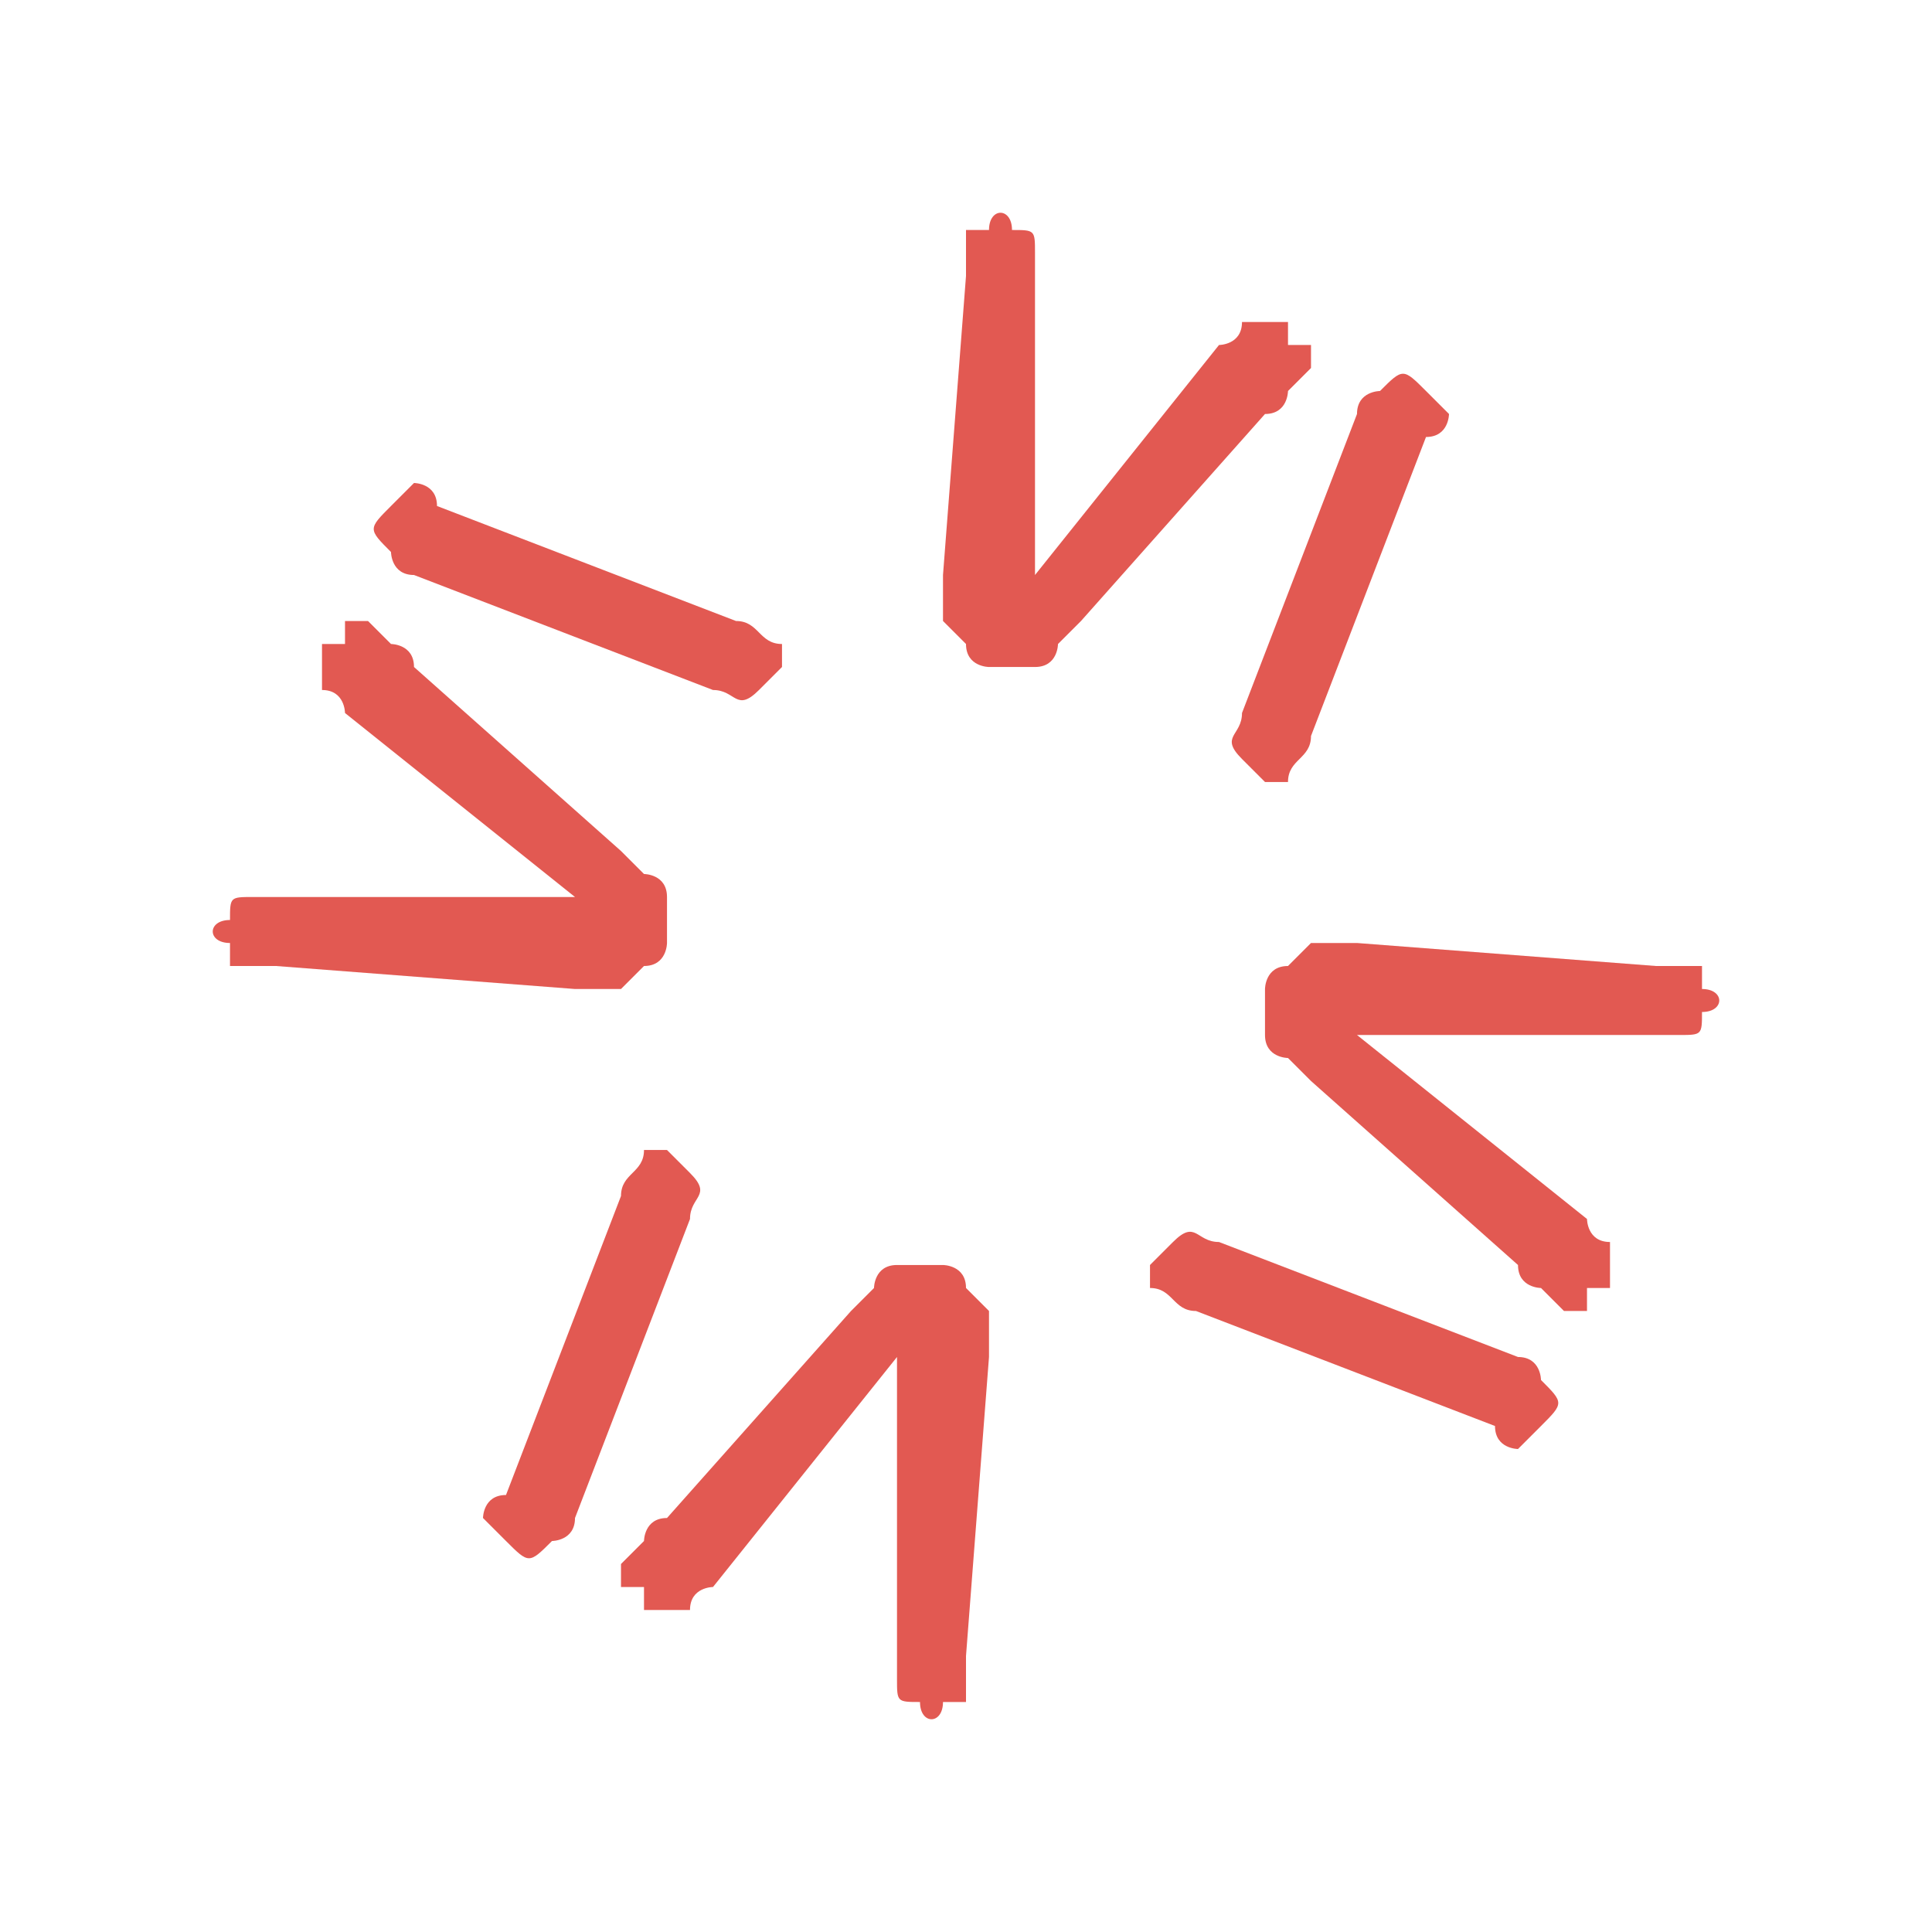
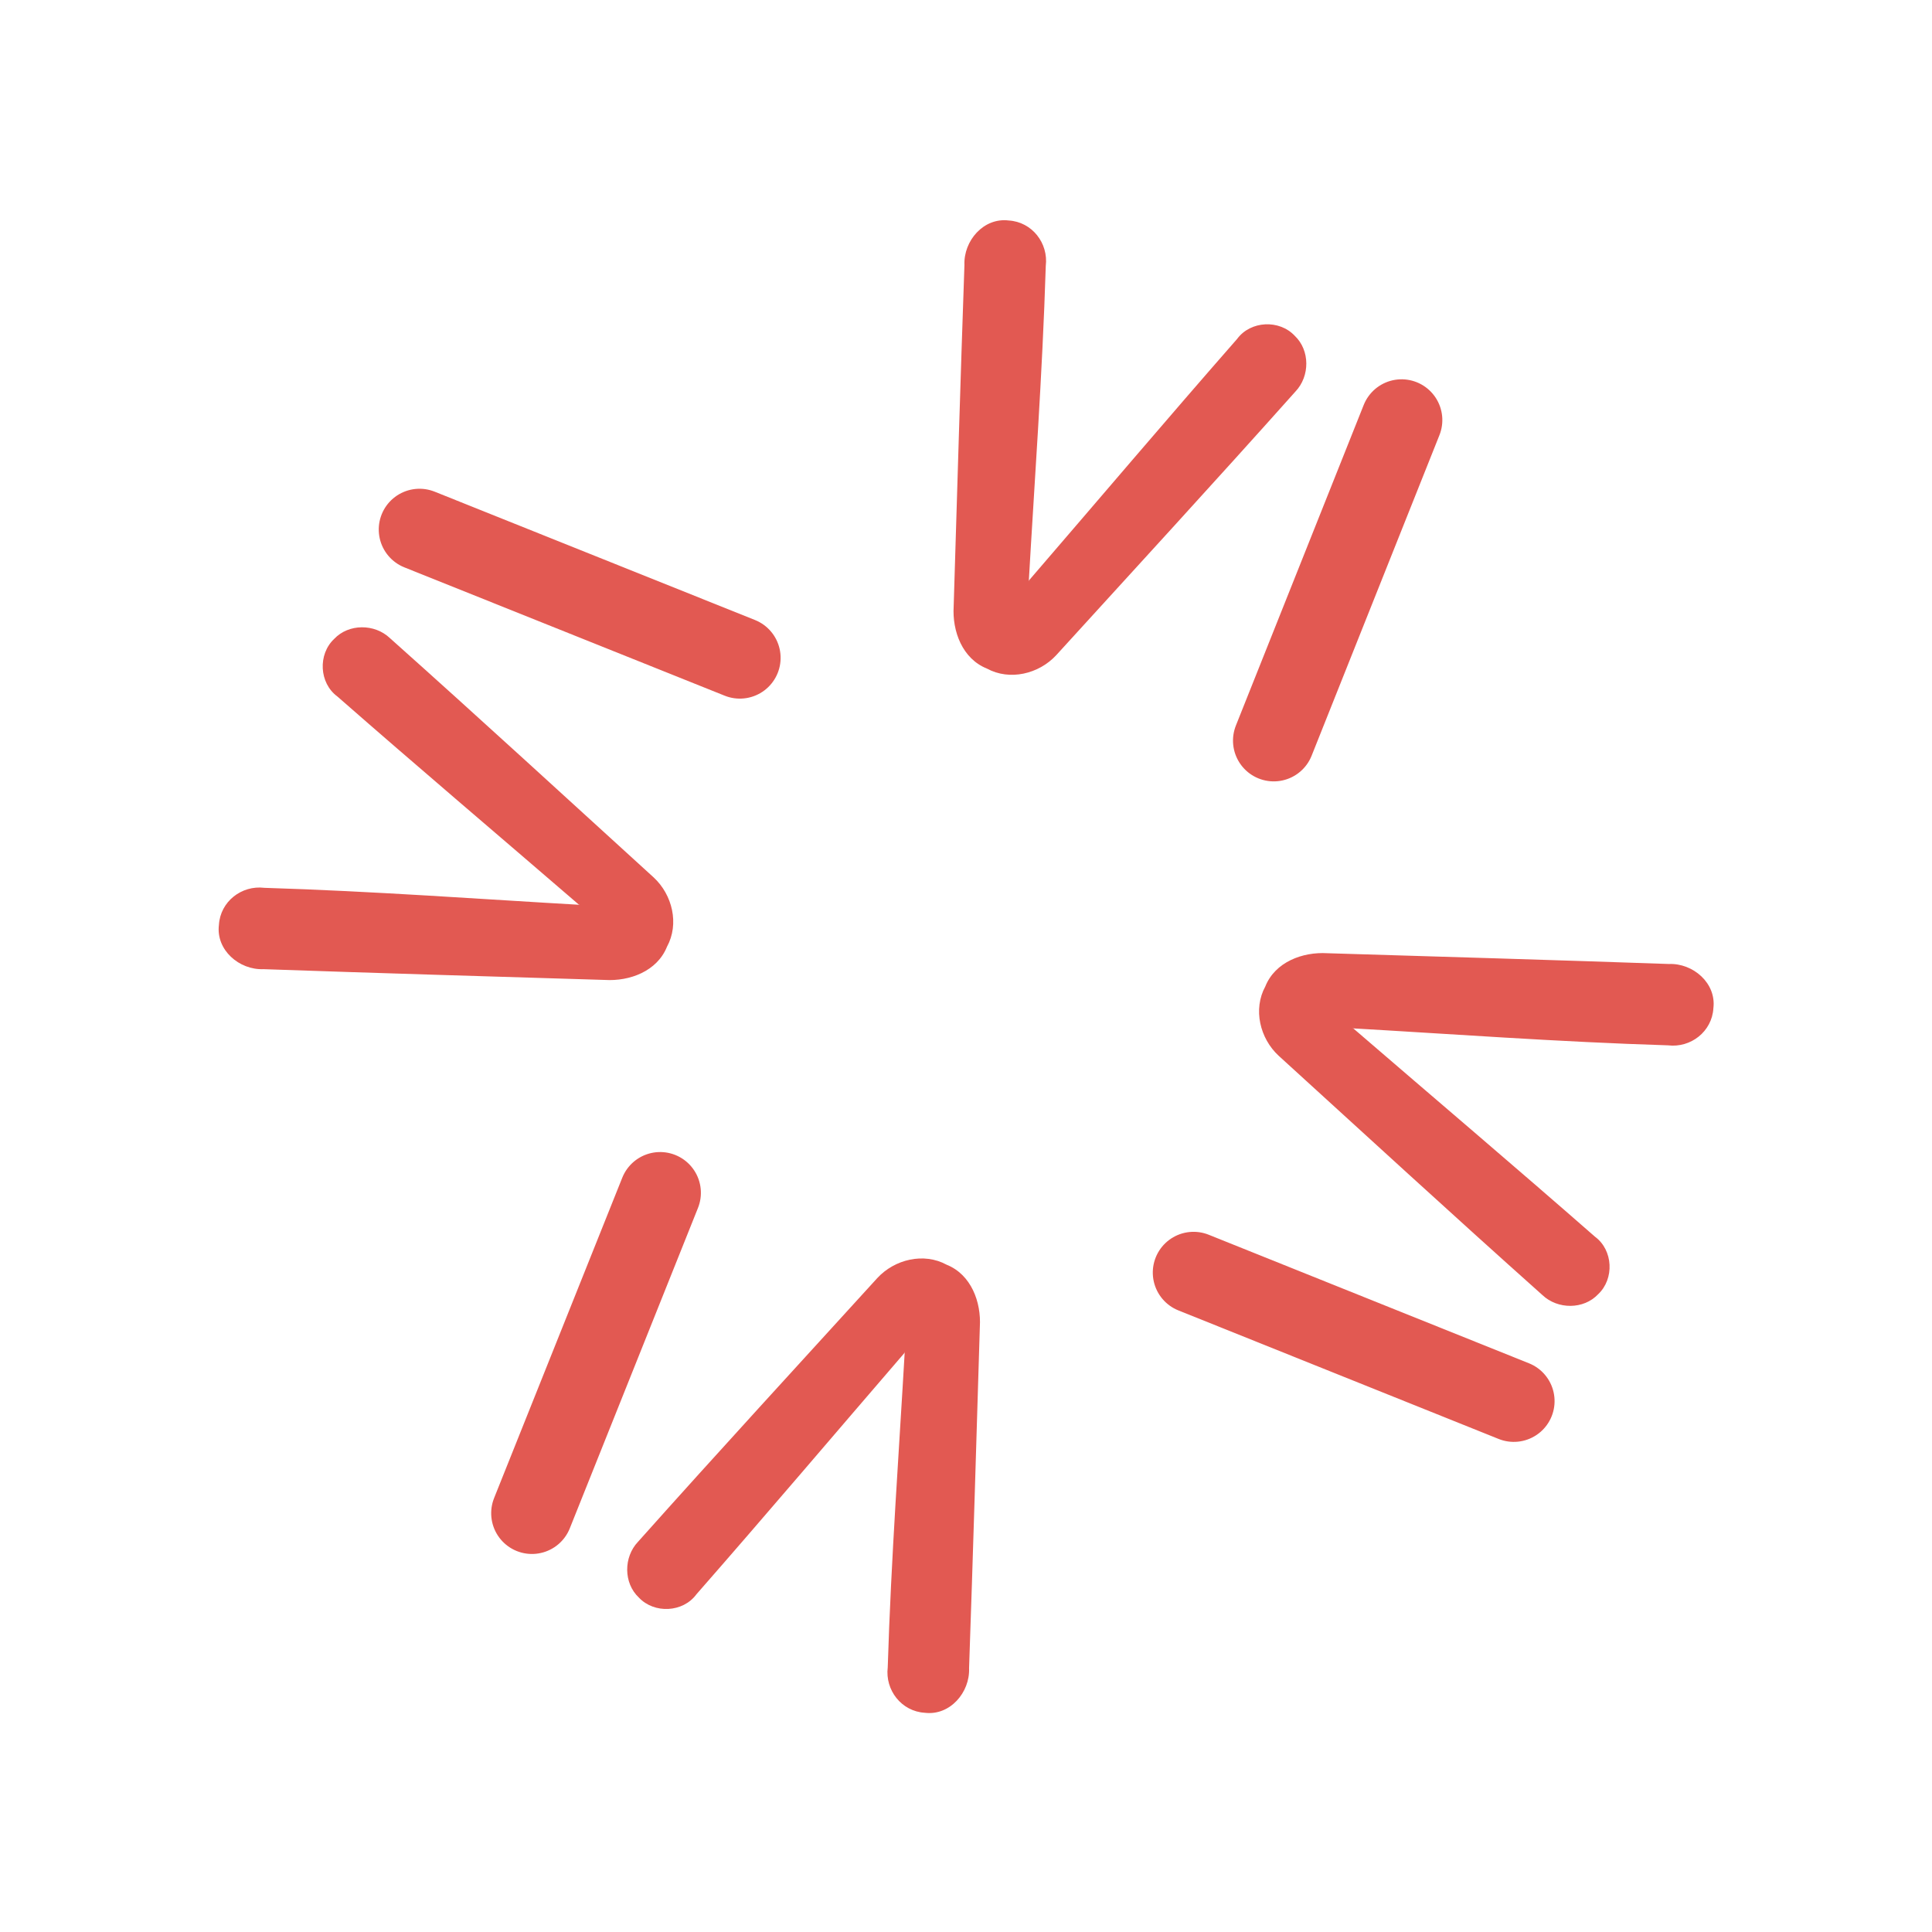
- <svg xmlns="http://www.w3.org/2000/svg" xml:space="preserve" width="84px" height="84px" version="1.1" shape-rendering="geometricPrecision" text-rendering="geometricPrecision" image-rendering="optimizeQuality" fill-rule="evenodd" clip-rule="evenodd" viewBox="0 0 84 84">
-   <g id="Ebene_x0020_1">
-     <rect fill="none" width="84" height="84" />
-     <path fill="#E25952" fill-rule="nonzero" d="M45 13l0 12 8 -10c0,0 1,0 1,-1 0,0 0,0 1,0 0,0 0,0 1,0 0,0 0,0 0,1 1,0 1,0 1,0 0,1 0,1 0,1 0,0 -1,1 -1,1 0,0 0,0 0,0 0,0 0,1 -1,1l-8 9c0,0 -1,1 -1,1 0,0 0,1 -1,1 0,0 0,0 -1,0 0,0 -1,0 -1,0 0,0 -1,0 -1,-1 0,0 0,0 -1,-1 0,0 0,-1 0,-1 0,0 0,-1 0,-1l1 -13c0,0 0,0 0,0 0,-1 0,-1 0,-1 0,0 0,0 0,-1 0,0 1,0 1,0 0,-1 1,-1 1,0 1,0 1,0 1,1 0,0 0,1 0,2z" />
-     <path id="1" fill="#E25952" fill-rule="nonzero" d="M54 31l5 -13c0,-1 1,-1 1,-1 1,-1 1,-1 2,0 0,0 0,0 1,1 0,0 0,1 -1,1l-5 13c0,1 -1,1 -1,2 0,0 -1,0 -1,0 -1,-1 -1,-1 -1,-1 -1,-1 0,-1 0,-2z" />
-     <path fill="#E25952" fill-rule="nonzero" d="M13 39l12 0 -10 -8c0,0 0,-1 -1,-1 0,0 0,0 0,-1 0,0 0,0 0,-1 0,0 0,0 1,0 0,-1 0,-1 0,-1 1,0 1,0 1,0 0,0 1,1 1,1 0,0 0,0 0,0 0,0 1,0 1,1l9 8c0,0 1,1 1,1 0,0 1,0 1,1 0,0 0,0 0,1 0,0 0,1 0,1 0,0 0,1 -1,1 0,0 0,0 -1,1 0,0 -1,0 -1,0 0,0 -1,0 -1,0l-13 -1c0,0 0,0 0,0 -1,0 -1,0 -1,0 0,0 0,0 -1,0 0,0 0,-1 0,-1 -1,0 -1,-1 0,-1 0,-1 0,-1 1,-1 0,0 1,0 2,0z" />
-     <path id="1" fill="#E25952" fill-rule="nonzero" d="M31 30l-13 -5c-1,0 -1,-1 -1,-1 -1,-1 -1,-1 0,-2 0,0 0,0 1,-1 0,0 1,0 1,1l13 5c1,0 1,1 2,1 0,0 0,1 0,1 -1,1 -1,1 -1,1 -1,1 -1,0 -2,0z" />
-     <path fill="#E25952" fill-rule="nonzero" d="M39 71l0 -12 -8 10c0,0 -1,0 -1,1 0,0 0,0 -1,0 0,0 0,0 -1,0 0,0 0,0 0,-1 -1,0 -1,0 -1,0 0,-1 0,-1 0,-1 0,0 1,-1 1,-1 0,0 0,0 0,0 0,0 0,-1 1,-1l8 -9c0,0 1,-1 1,-1 0,0 0,-1 1,-1 0,0 0,0 1,0 0,0 1,0 1,0 0,0 1,0 1,1 0,0 0,0 1,1 0,0 0,1 0,1 0,0 0,1 0,1l-1 13c0,0 0,0 0,0 0,1 0,1 0,1 0,0 0,0 0,1 0,0 -1,0 -1,0 0,1 -1,1 -1,0 -1,0 -1,0 -1,-1 0,0 0,-1 0,-2z" />
-     <path id="1" fill="#E25952" fill-rule="nonzero" d="M30 53l-5 13c0,1 -1,1 -1,1 -1,1 -1,1 -2,0 0,0 0,0 -1,-1 0,0 0,-1 1,-1l5 -13c0,-1 1,-1 1,-2 0,0 1,0 1,0 1,1 1,1 1,1 1,1 0,1 0,2z" />
-     <path fill="#E25952" fill-rule="nonzero" d="M71 45l-12 0 10 8c0,0 0,1 1,1 0,0 0,0 0,1 0,0 0,0 0,1 0,0 0,0 -1,0 0,1 0,1 0,1 -1,0 -1,0 -1,0 0,0 -1,-1 -1,-1 0,0 0,0 0,0 0,0 -1,0 -1,-1l-9 -8c0,0 -1,-1 -1,-1 0,0 -1,0 -1,-1 0,0 0,0 0,-1 0,0 0,-1 0,-1 0,0 0,-1 1,-1 0,0 0,0 1,-1 0,0 1,0 1,0 0,0 1,0 1,0l13 1c0,0 0,0 0,0 1,0 1,0 1,0 0,0 0,0 1,0 0,0 0,1 0,1 1,0 1,1 0,1 0,1 0,1 -1,1 0,0 -1,0 -2,0z" />
-     <path id="1" fill="#E25952" fill-rule="nonzero" d="M53 54l13 5c1,0 1,1 1,1 1,1 1,1 0,2 0,0 0,0 -1,1 0,0 -1,0 -1,-1l-13 -5c-1,0 -1,-1 -2,-1 0,0 0,-1 0,-1 1,-1 1,-1 1,-1 1,-1 1,0 2,0z" />
+ <svg xmlns="http://www.w3.org/2000/svg" width="7.11mm" height="7.11mm" clip-rule="evenodd" fill-rule="evenodd" image-rendering="optimizeQuality" shape-rendering="geometricPrecision" text-rendering="geometricPrecision" version="1.1" viewBox="0 0 711 711" xml:space="preserve">
+   <g transform="matrix(1 0 0 1 -2.41 2.36)" clip-rule="evenodd" fill="#e25952" fill-rule="evenodd" shape-rendering="geometricPrecision" style="mix-blend-mode:normal">
+     <g transform="rotate(22,633,410)">
+       <path d="m430 214 0.582 127" fill="none" stroke="#e25952" stroke-linecap="round" stroke-width="30" style="mix-blend-mode:normal" />
+       <path d="m325 320c12.6-37.1 24.9-74.3 37.7-111 2.07-8.11 11.7-12.5 19.2-9.04 7.28 2.84 10.8 11.7 7.97 18.9-15.4 42.9-30.5 83-45.3 123-3.33 8.78-12.3 15.2-21.8 14.1-9.72 0.032-17-7.94-19.9-16.6-14.5-39.3-29.1-78.7-43.4-118-3.67-8.11-0.037-18.9 8.98-21.3 8.13-2.73 16.7 2.23 18.9 10.4 13.8 37.4 26.7 77.6 37.7 110z" />
+     </g>
+     <g transform="rotate(-68,276,410)">
+       <path d="m433 218 0.37 127" fill="none" stroke="#e25952" stroke-linecap="round" stroke-width="30" style="mix-blend-mode:normal" />
+       <path d="m327 324c12.6-37.1 24.9-74.3 37.7-111 2.07-8.11 11.7-12.5 19.2-9.04 7.28 2.84 10.8 11.7 7.97 18.9-15.4 42.9-30.5 83-45.3 123-3.33 8.78-12.3 15.2-21.8 14.1-9.72 0.032-17-7.94-19.9-16.6-14.5-39.3-29.1-78.7-43.4-118-3.67-8.11-0.037-18.9 8.98-21.3 8.13-2.73 16.7 2.23 18.9 10.4 13.8 37.4 26.7 77.6 37.7 110z" />
+     </g>
+     <g transform="rotate(202 345 410)">
+       <path d="m427 221 0.43 127" fill="none" stroke="#e25952" stroke-linecap="round" stroke-width="30" style="mix-blend-mode:normal" />
+       <path d="m322 327c12.6-37.1 24.9-74.3 37.7-111 2.07-8.11 11.7-12.5 19.2-9.04 7.28 2.84 10.8 11.7 7.97 18.9-15.4 42.9-30.5 83-45.3 123-3.33 8.78-12.3 15.2-21.8 14.1-9.72 0.032-17-7.94-19.9-16.6-14.5-39.3-29.1-78.7-43.4-118-3.67-8.11-0.037-18.9 8.98-21.3 8.13-2.73 16.7 2.23 18.9 10.4 13.8 37.4 26.7 77.6 37.7 110z" />
+     </g>
+     <g transform="rotate(112,392,410)">
+       <path d="m320 322c12.6-37.1 24.9-74.3 37.7-111 2.07-8.11 11.7-12.5 19.2-9.04 7.28 2.84 10.8 11.7 7.97 18.9-15.4 42.9-30.5 83-45.3 123-3.33 8.78-12.3 15.2-21.8 14.1-9.72 0.032-17-7.94-19.9-16.6-14.5-39.3-29.1-78.7-43.4-118-3.67-8.11-0.037-18.9 8.98-21.3 8.13-2.73 16.7 2.23 18.9 10.4 13.8 37.4 26.7 77.6 37.7 110z" />
+       <path d="m425 216 0.289 127" fill="none" stroke="#e25952" stroke-linecap="round" stroke-width="30" style="mix-blend-mode:normal" />
+     </g>
  </g>
</svg>
